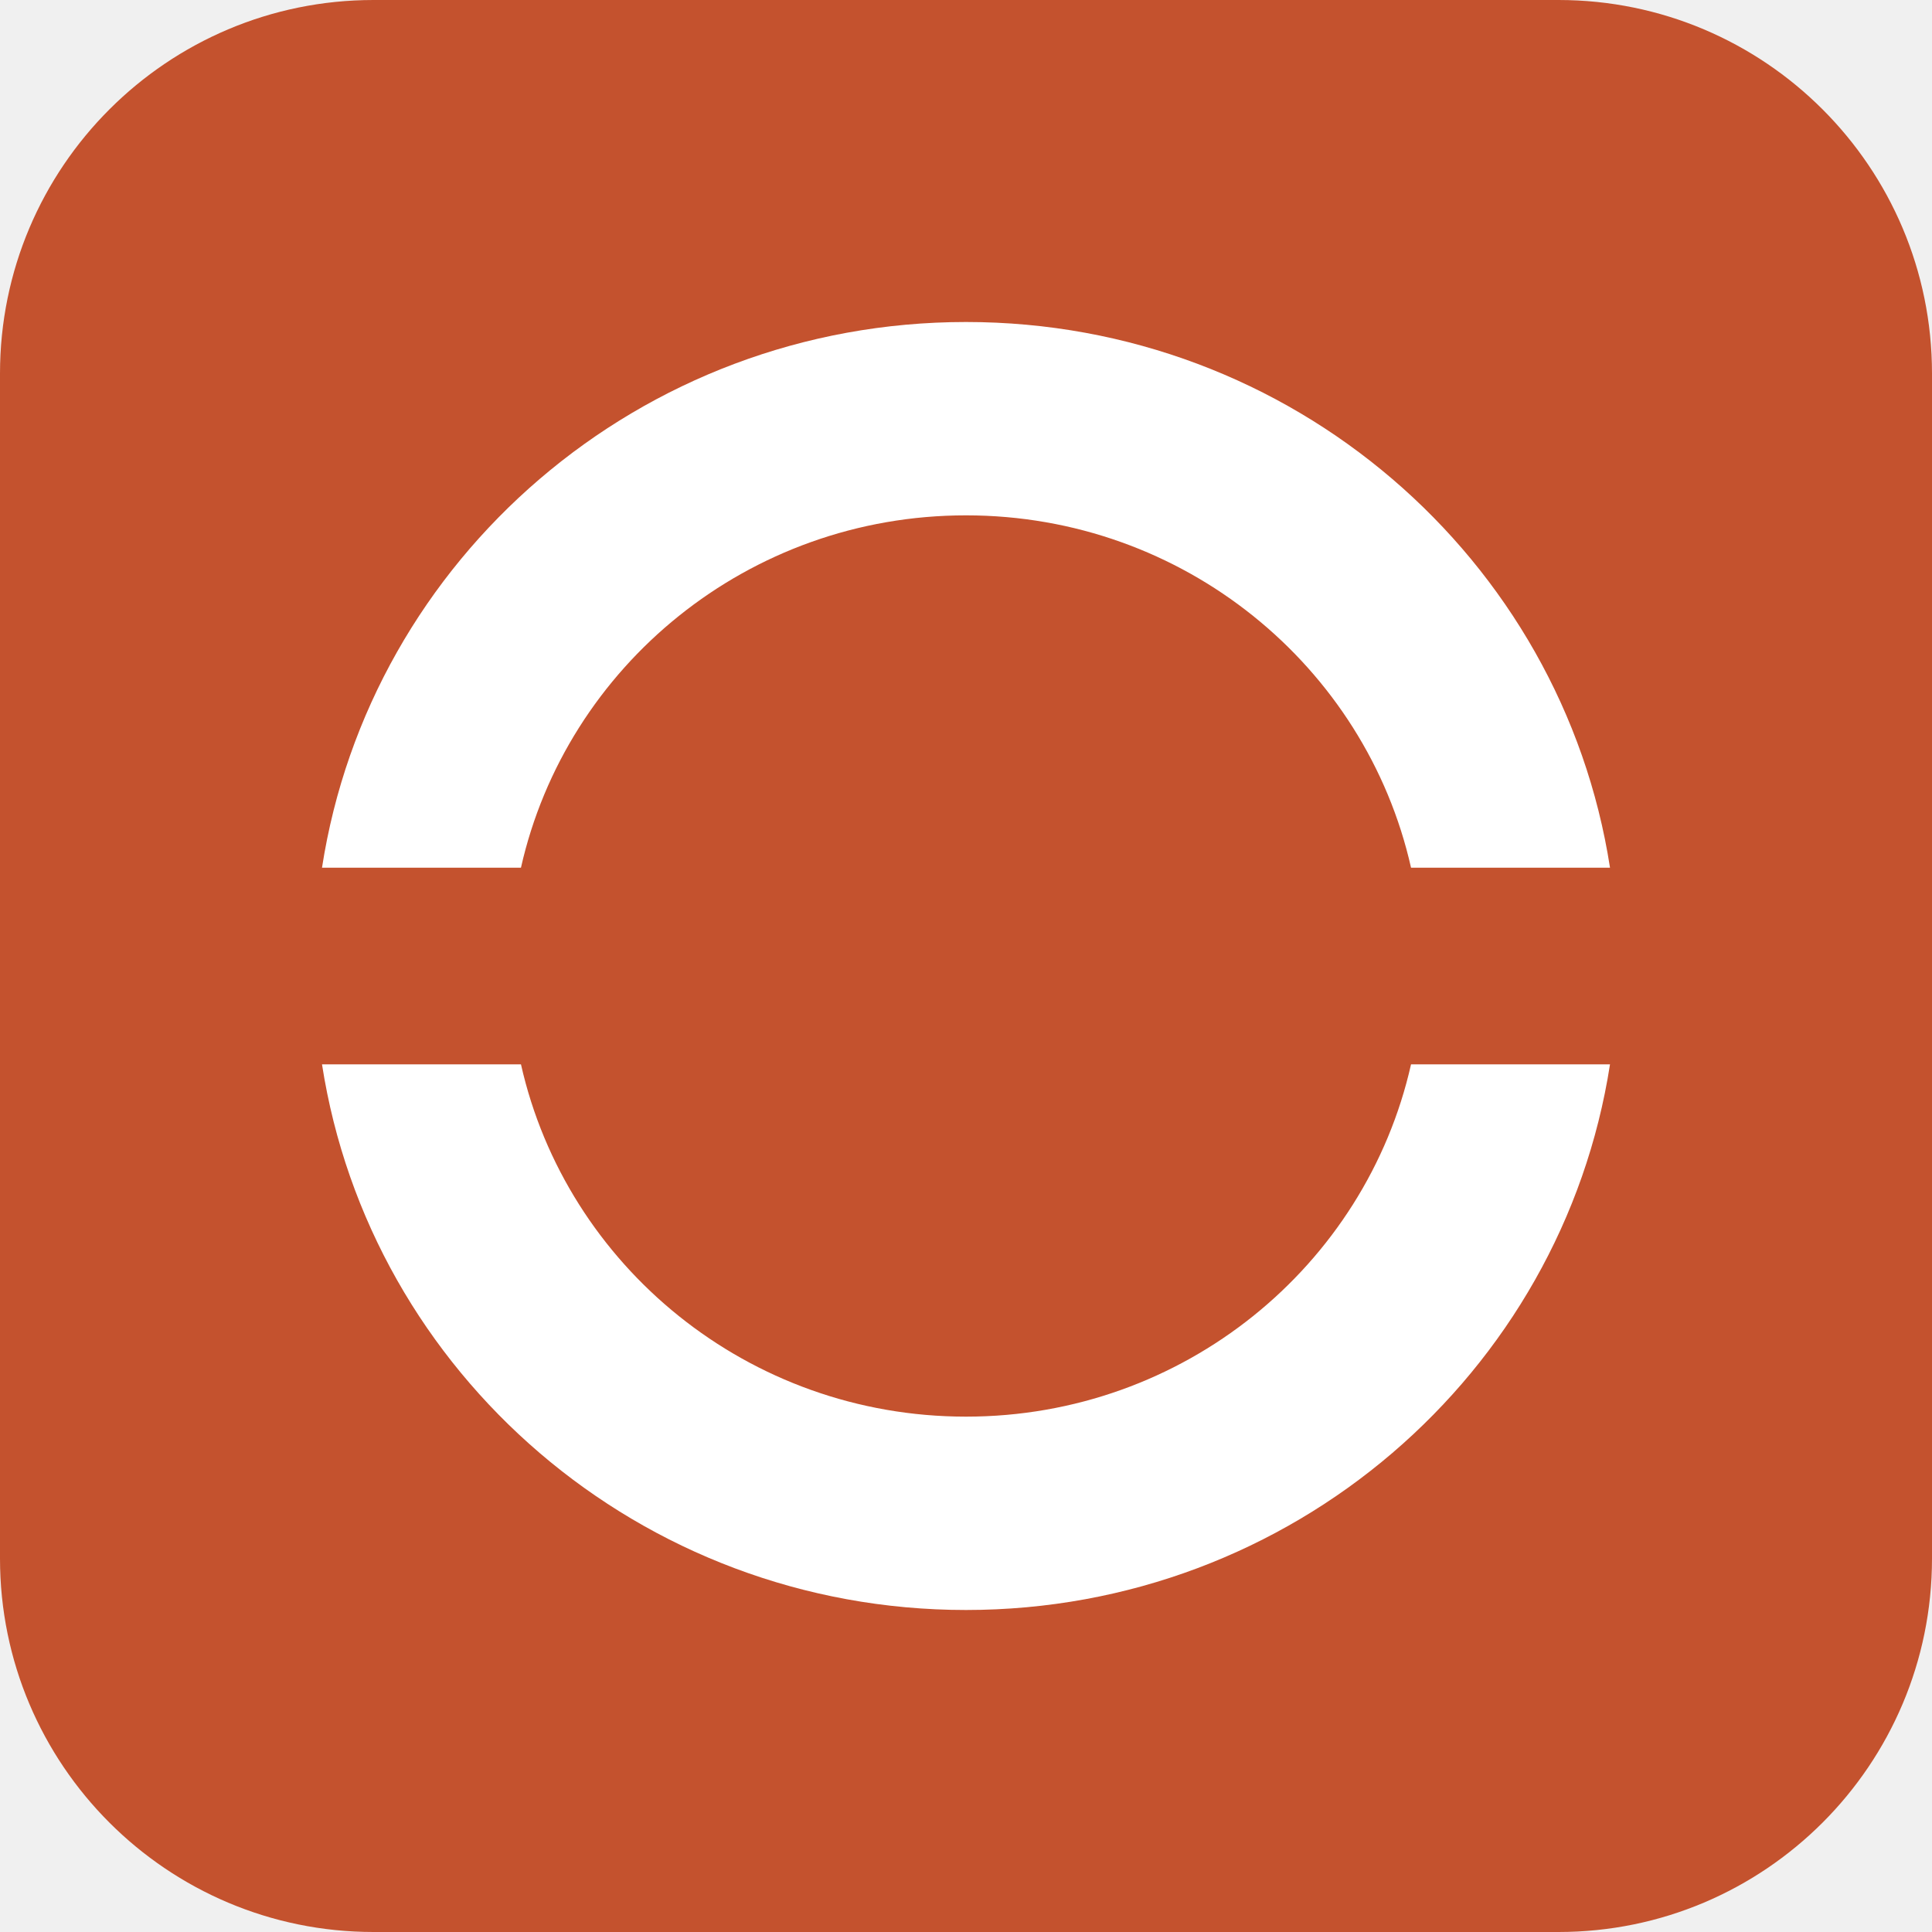
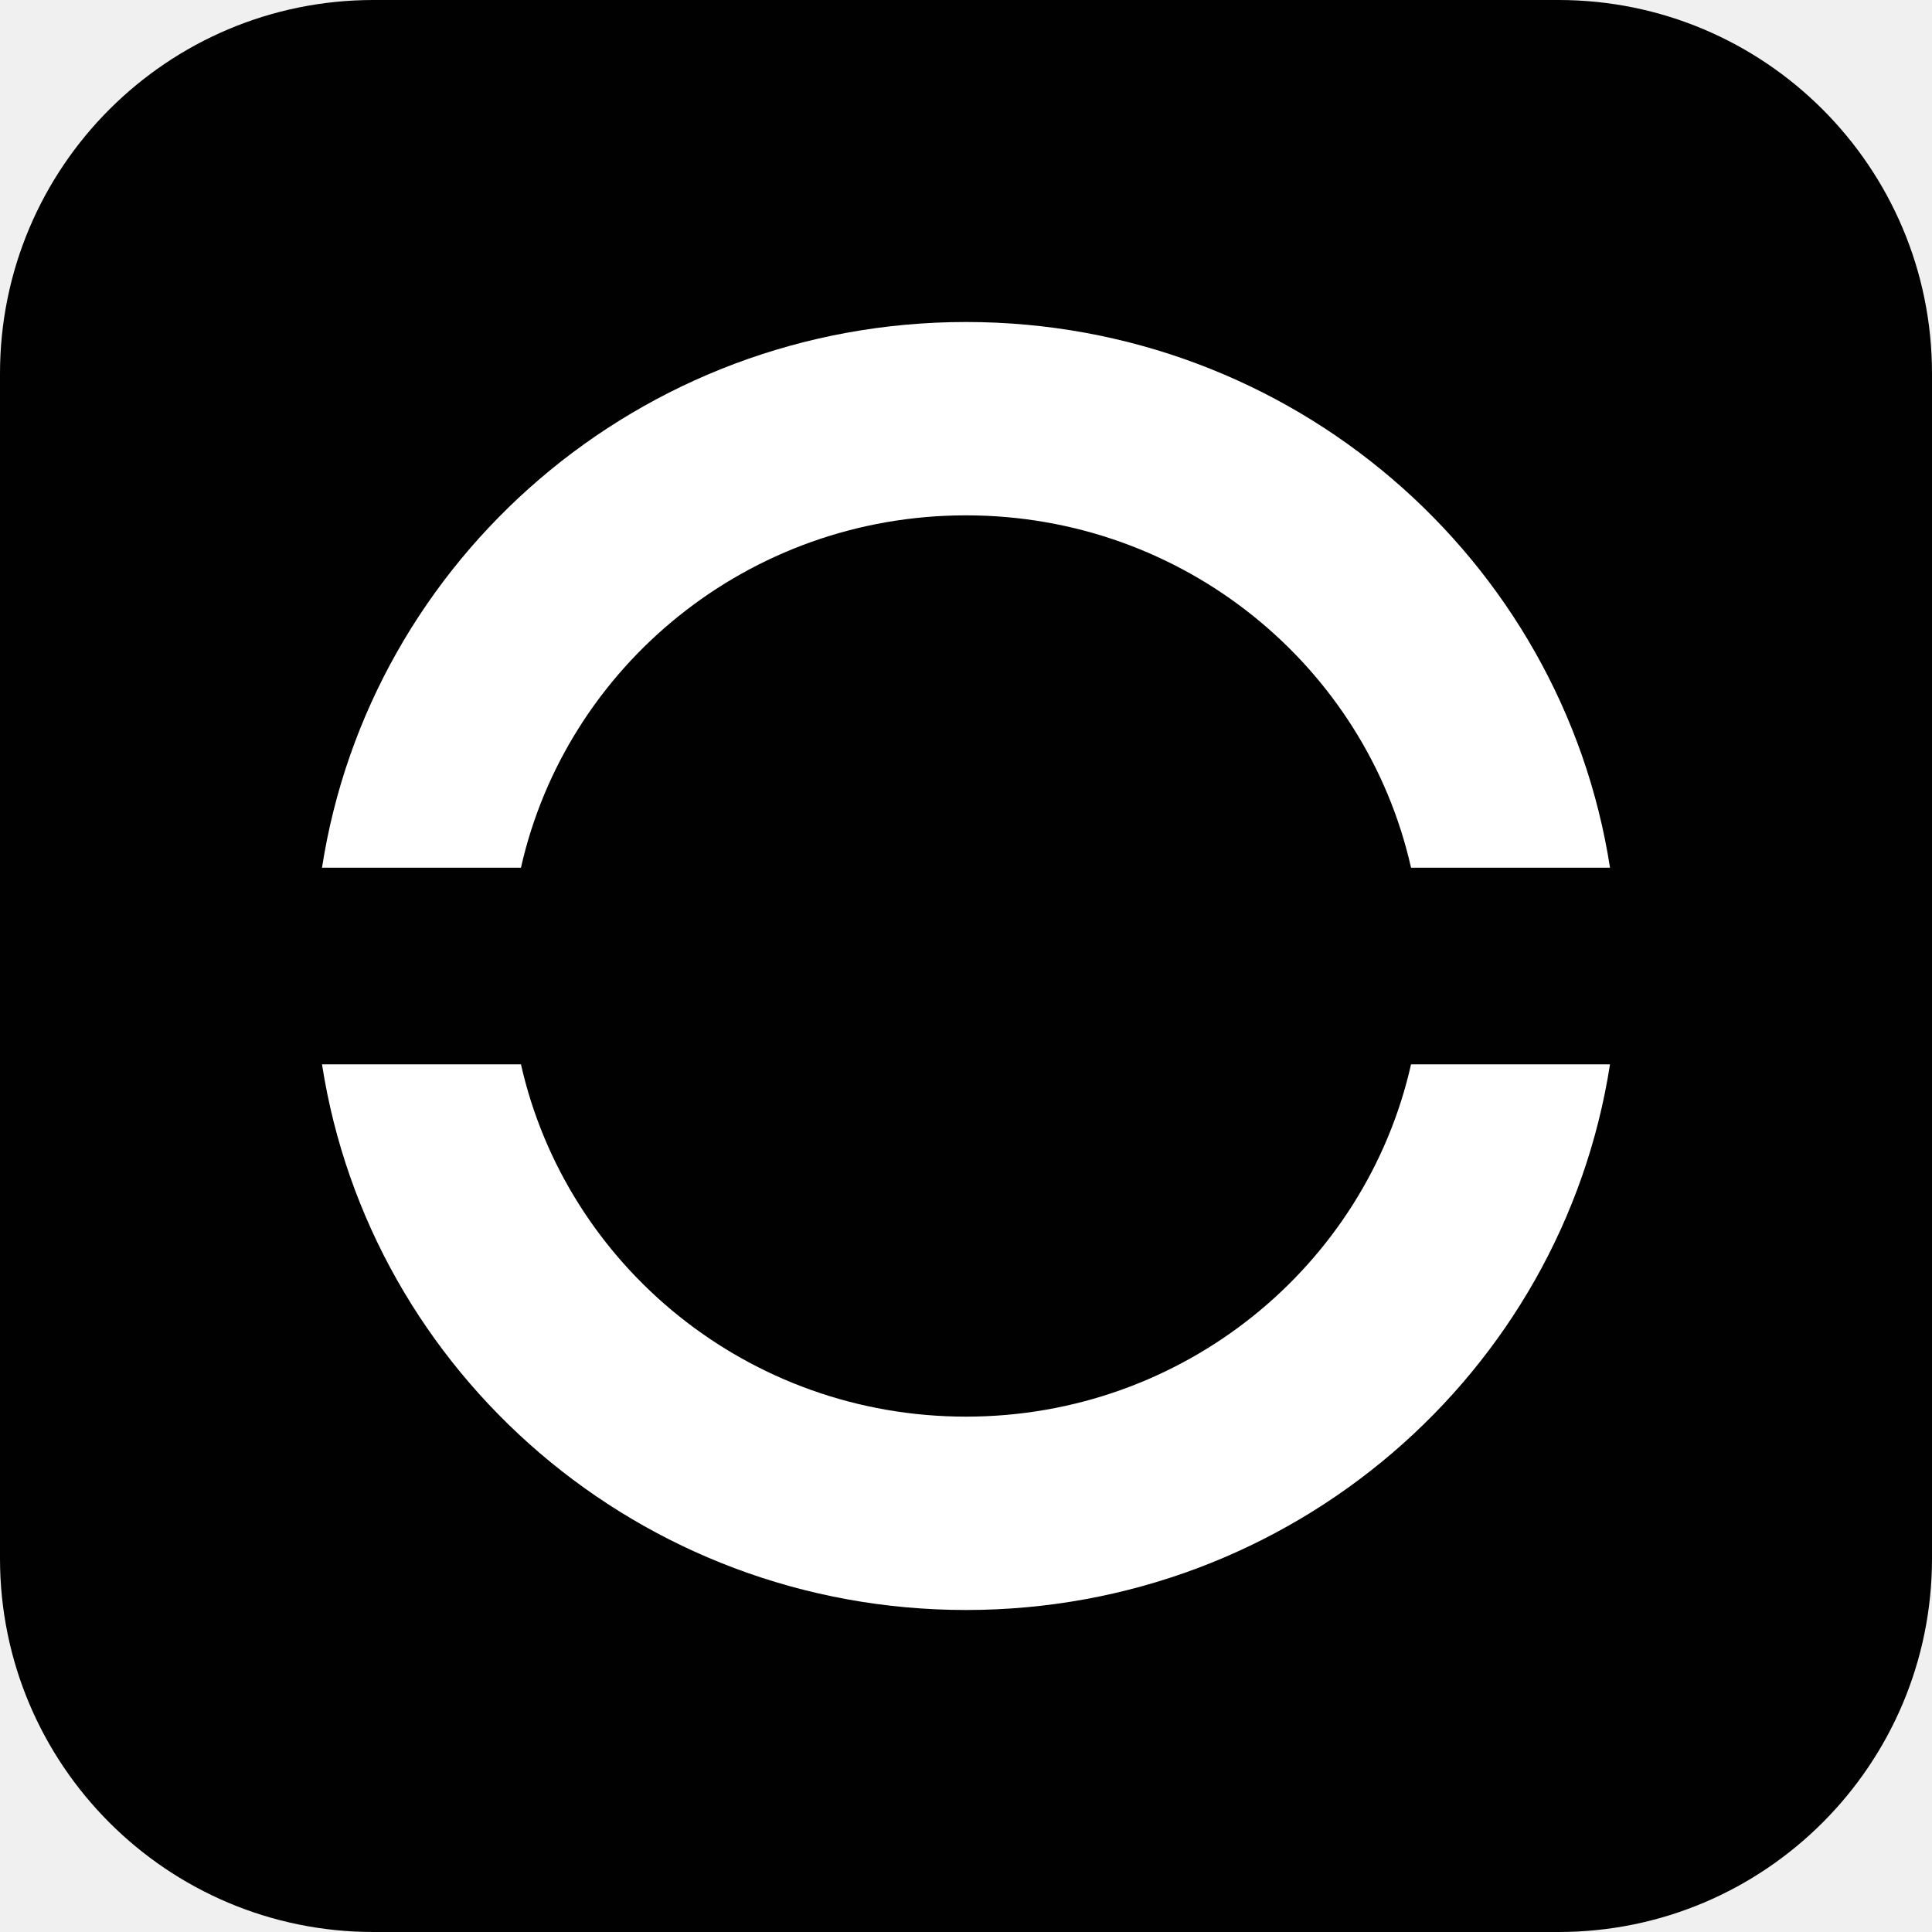
<svg xmlns="http://www.w3.org/2000/svg" viewBox="0 0 300 300">
-   <rect width="300" height="300" rx="58" fill="#C4522E" />
+   <rect width="300" height="300" rx="58" fill="#010101" />
  <path d="M249.999 165.274C242.559 213.252 200.621 249.999 150 249.999C99.379 249.999 57.442 213.252 50.002 165.274H80.897C87.947 196.575 116.209 219.974 150 219.975C183.791 219.975 212.053 196.575 219.104 165.274H249.999ZM150 50C200.625 50 242.566 86.753 250.001 134.736H219.105C212.059 103.43 183.796 80.023 150 80.023C116.204 80.024 87.941 103.43 80.894 134.736H50C57.435 86.753 99.375 50 150 50Z" fill="#fff" />
</svg>
